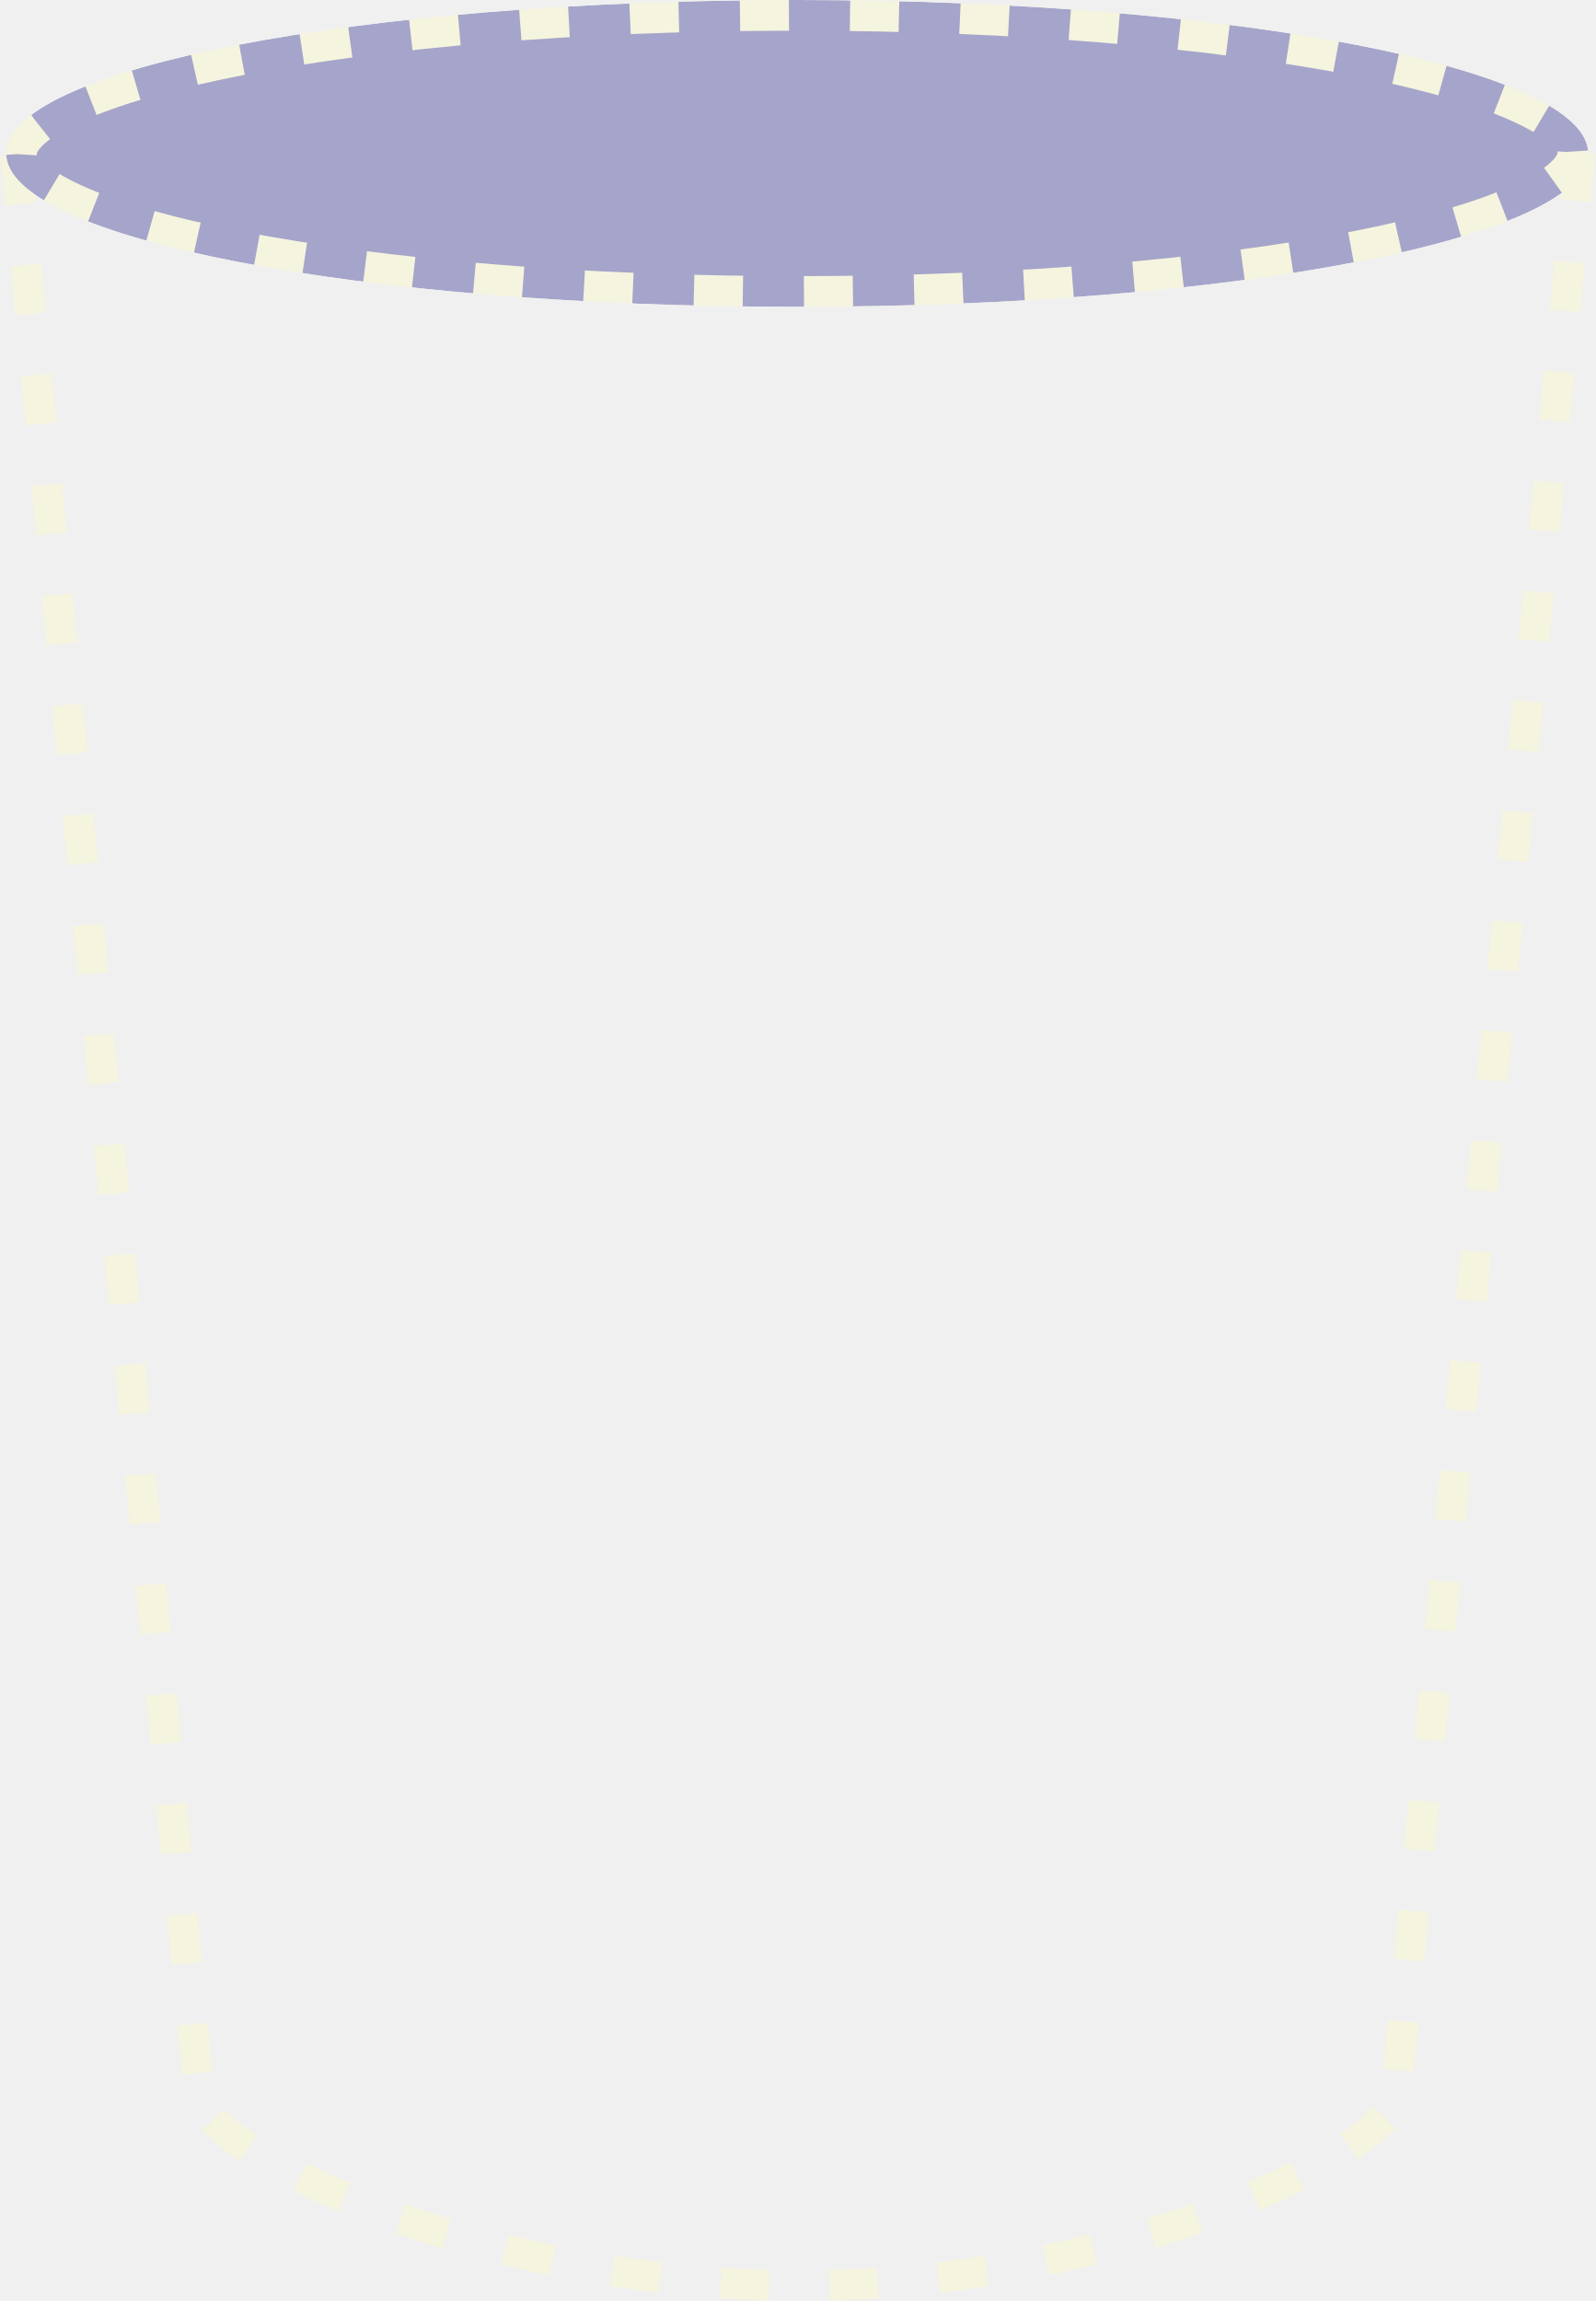
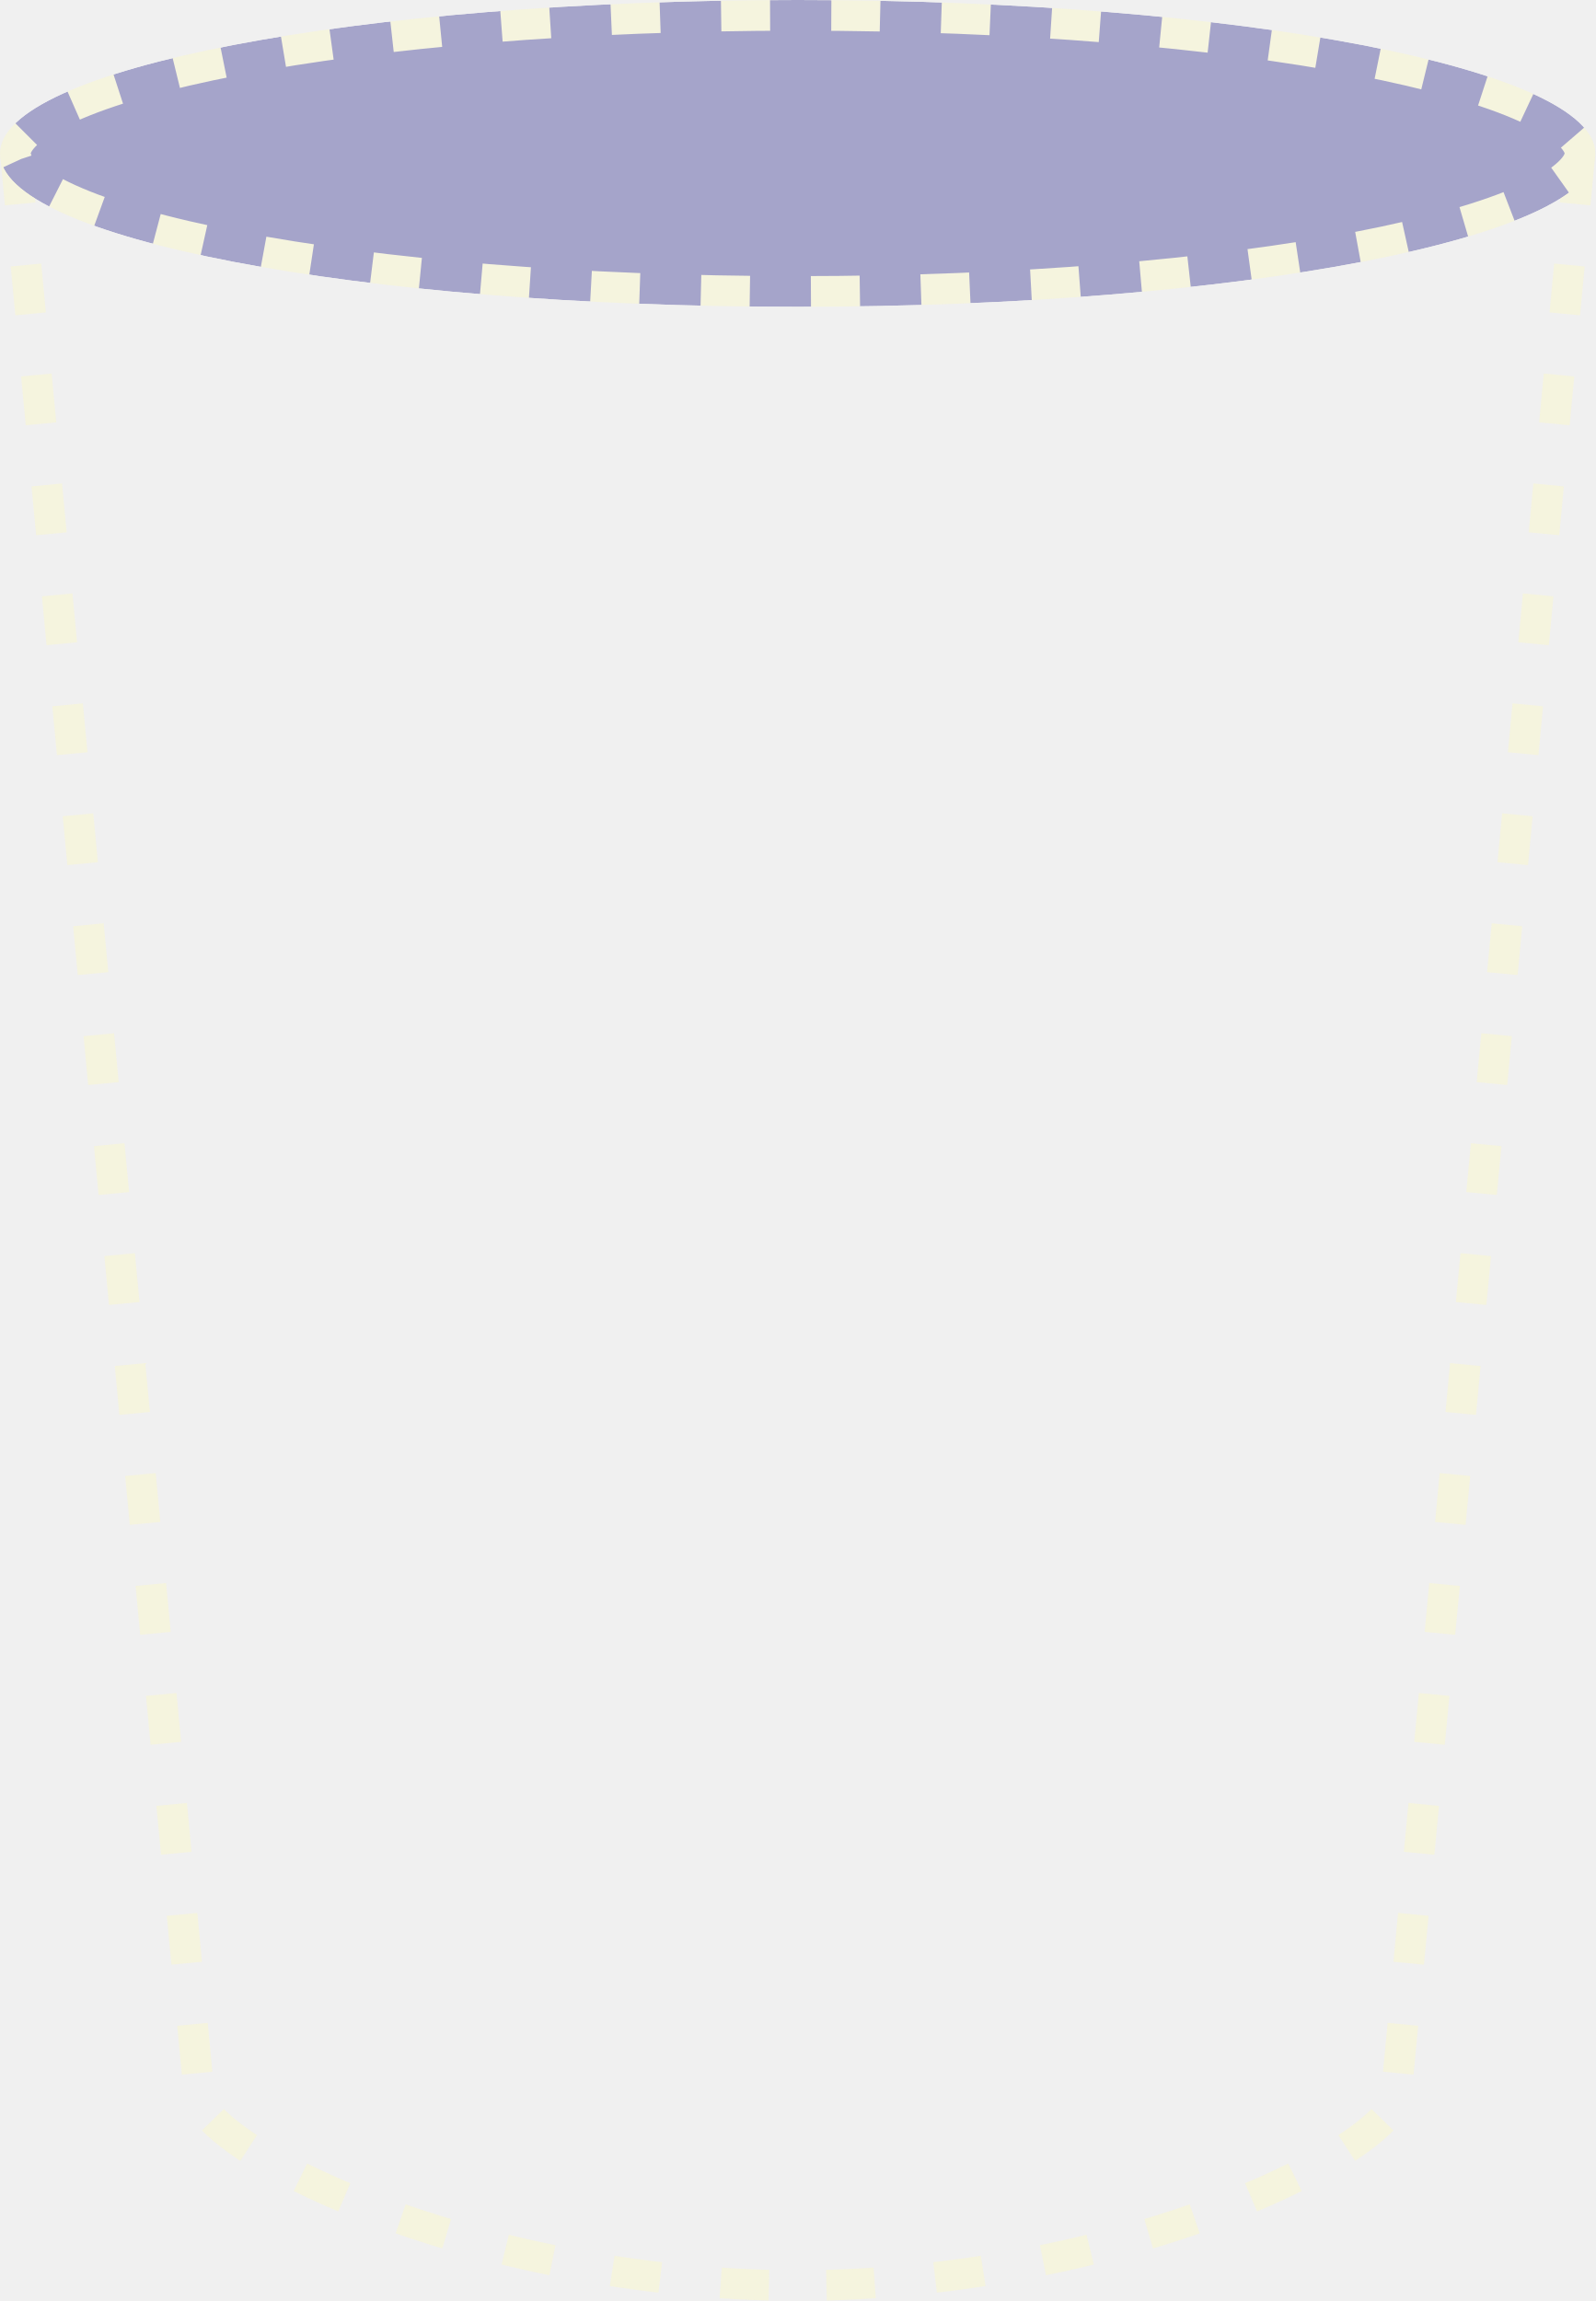
<svg xmlns="http://www.w3.org/2000/svg" xmlns:xlink="http://www.w3.org/1999/xlink" width="260px" height="375px" viewBox="0 0 260 375" version="1.1">
  <defs>
-     <path d="M260,25 C260,25 230,342 230,342 C230,351.989 183.765,375.184 130,374.998 C75.409,374.809 30,351.989 30,342 C30,342 0,25 0,25 L260,25 Z" id="path-1" />
-     <mask id="mask-2" maskContentUnits="userSpaceOnUse" maskUnits="objectBoundingBox" x="0" y="0" width="260" height="349.999" fill="white">
-       <use xlink:href="#path-1" />
-     </mask>
-     <ellipse id="path-3" cx="129.915" cy="25" rx="128.915" ry="25" />
-     <mask id="mask-4" maskContentUnits="userSpaceOnUse" maskUnits="objectBoundingBox" x="0" y="0" width="257.83" height="50" fill="white">
+     <rect id="path-1" x="0" y="0" width="130" height="375" />
+     <path d="M260,25 C260,25 230,342 230,342 C230,351.989 183.765,375.184 130,374.998 C75.409,374.809 30,351.989 30,342 C30,342 0,25 0,25 L260,25 Z" id="path-3" />
+     <mask id="mask-4" maskContentUnits="userSpaceOnUse" maskUnits="objectBoundingBox" x="0" y="0" width="260" height="349.999" fill="white">
      <use xlink:href="#path-3" />
    </mask>
+     <rect id="path-5" x="0" y="0" width="130" height="375" />
+     <path d="M260,25 C260,25 230,342 230,342 C230,351.989 183.765,375.184 130,374.998 C75.409,374.809 30,351.989 30,342 C30,342 0,25 0,25 L260,25 Z" id="path-7" />
+     <mask id="mask-8" maskContentUnits="userSpaceOnUse" maskUnits="objectBoundingBox" x="0" y="0" width="260" height="349.999" fill="white">
+       <use xlink:href="#path-7" />
+     </mask>
+     <ellipse id="path-9" cx="130" cy="25" rx="130" ry="25" />
+     <mask id="mask-10" maskContentUnits="userSpaceOnUse" maskUnits="objectBoundingBox" x="0" y="0" width="260" height="50" fill="white">
+       <use xlink:href="#path-9" />
+     </mask>
  </defs>
-   <g id="Assets-For-Sher-Minn" stroke="none" stroke-width="1" fill="none" fill-rule="evenodd" stroke-dasharray="8,10" opacity="0.5">
-     <g id="liquid-bg-nopadding" stroke="#FAF7CC" stroke-width="10">
+   <g id="Assets-For-Sher-Minn" stroke="none" stroke-width="1" fill="none" fill-rule="evenodd" opacity="0.5">
+     <g id="liquid-bg-nopadding">
      <g id="Guide">
-         <use id="Guide_Body" mask="url(#mask-2)" xlink:href="#path-1" />
-         <use id="Guide_Surface" mask="url(#mask-4)" fill="#5A58A3" xlink:href="#path-3" />
+         <path d="M260,25 C260,25 230,342 230,342 C230,351.989 183.765,375.184 130,374.998 C75.409,374.809 30,351.989 30,342 C30,342 0,25 0,25 L260,25 Z" id="Guide_Body" />
+         <g id="Left-Mask">
+           <mask id="mask-2" fill="white">
+             <use xlink:href="#path-1" />
+           </mask>
+           <g id="Rectangle" />
+           <g id="Mask" mask="url(#mask-2)" stroke-width="10" stroke="#FAF7CC" stroke-dasharray="8,10">
+             <use mask="url(#mask-4)" xlink:href="#path-3" />
+           </g>
+         </g>
+         <g id="Left-Mask-Copy" transform="translate(195, 187.5) scale(-1, 1) translate(-195, -187.5) translate(130, 0)">
+           <mask id="mask-6" fill="white">
+             <use xlink:href="#path-5" />
+           </mask>
+           <g id="Rectangle" />
+           <g id="Mask" mask="url(#mask-6)" stroke-width="10" stroke="#FAF7CC" stroke-dasharray="8,10">
+             <use mask="url(#mask-8)" xlink:href="#path-7" />
+           </g>
+         </g>
+         <use id="Guide_Surface" stroke="#FAF7CC" mask="url(#mask-10)" stroke-width="10" stroke-dasharray="8,10" fill="#5A58A3" xlink:href="#path-9" />
      </g>
    </g>
  </g>
</svg>
